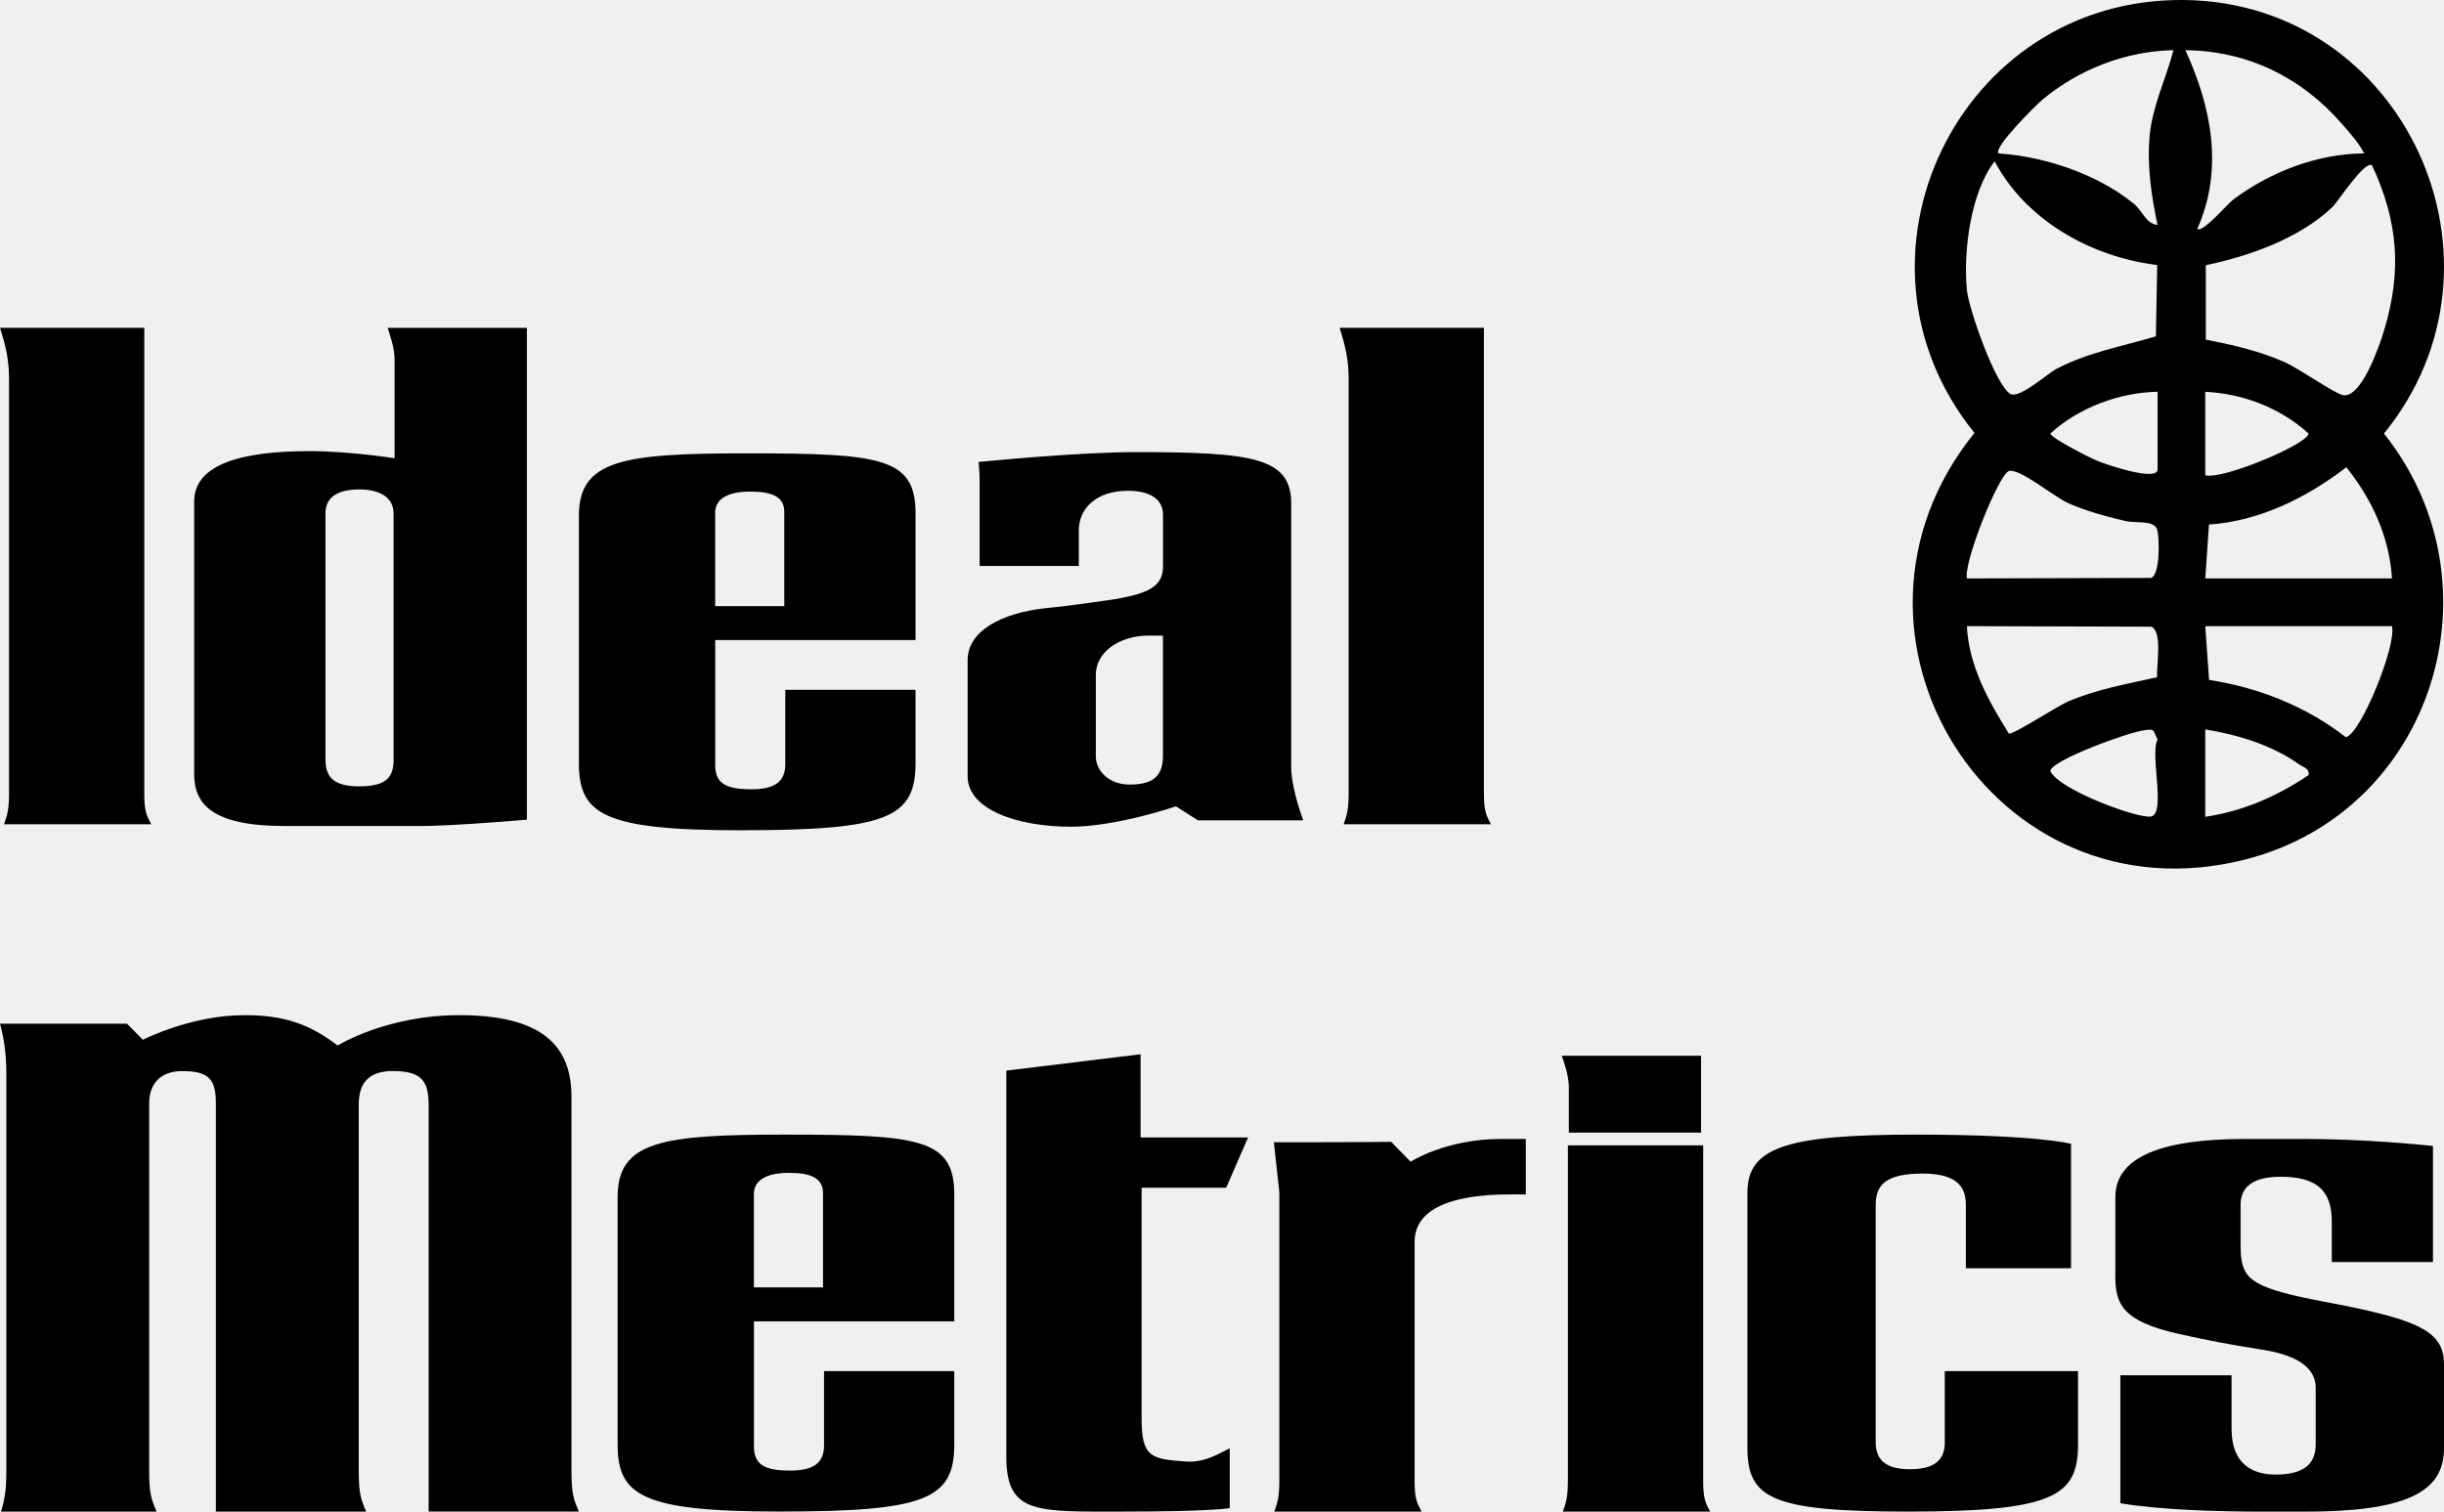
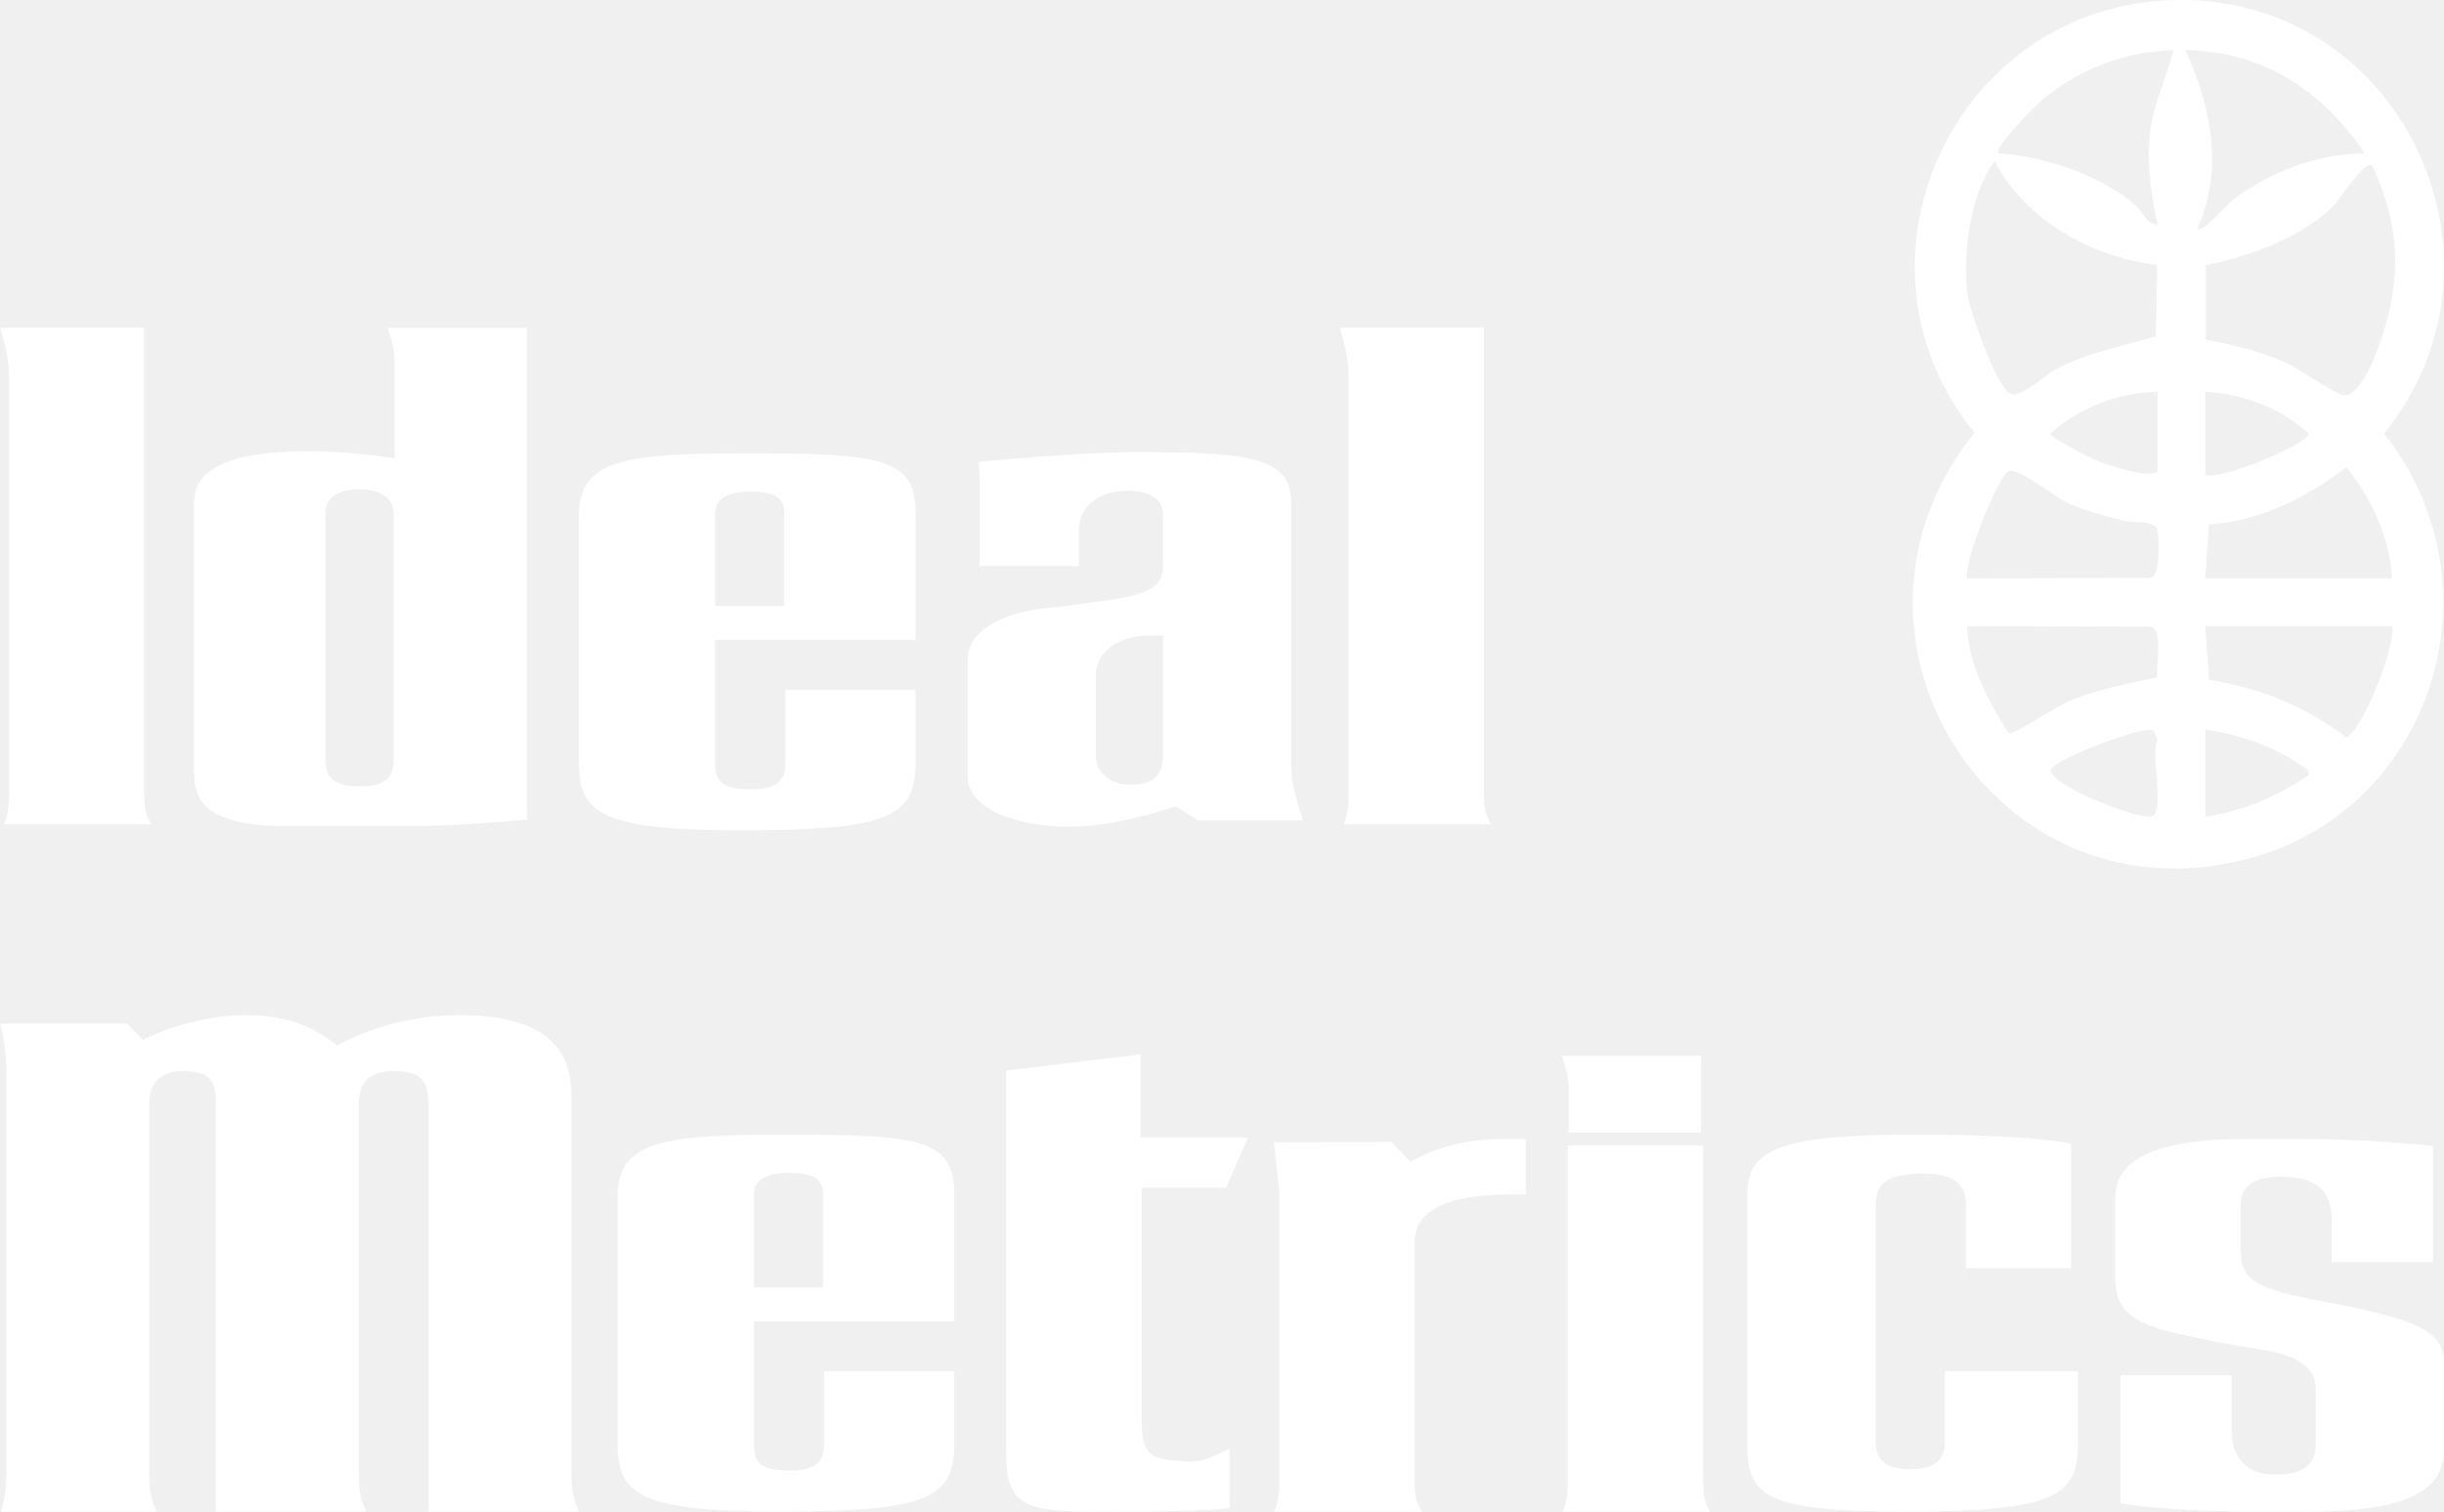
- <svg xmlns="http://www.w3.org/2000/svg" id="Layer_2" data-name="Layer 2" viewBox="0 0 454.31 281.06">
+ <svg xmlns="http://www.w3.org/2000/svg" fill="#FFFFFF" id="Layer_2" data-name="Layer 2" viewBox="0 0 454.31 281.06">
  <g id="Layer_1-2" data-name="Layer 1">
    <path d="M77.82,153.58h-24.96c-13.6,0-16.76-4.22-16.76-9.62v-50.73c0-7.11,9.31-9.35,21.42-9.35,7.45,0,15.83,1.32,15.83,1.32v-18.31c0-2.37-.93-4.74-1.3-5.93h25.89v91.44s-13.6,1.19-20.11,1.19ZM66.83,146.2c4.84,0,6.33-1.58,6.33-4.87v-45.85c0-3.03-2.61-4.48-6.33-4.48-4.1,0-6.33,1.45-6.33,4.48v45.72c0,3.43,1.68,5.01,6.33,5.01Z" />
    <path d="M199.05,153.71c-9.87,0-19.18-3.14-19.18-9.41v-21.56c0-5.36,6.15-8.75,14.53-9.67,4.1-.39,7.45-.91,11.36-1.44,8.19-1.18,10.43-2.74,10.43-6.4v-9.54c0-3-2.61-4.44-6.52-4.44-6.15,0-9.13,3.53-9.13,7.32v6.66h-18.44v-16.2c0-1.05-.19-3.14-.19-3.14,0,0,18.25-1.83,29.24-1.83,21.79,0,28.87,1.05,28.87,9.54v49c0,3.14,1.3,7.32,2.23,9.93h-19.56l-4.1-2.61s-10.99,3.79-19.56,3.79ZM203.7,125.49v15.16c0,2.48,2.23,5.23,6.33,5.23,4.84,0,6.15-2.09,6.15-5.36v-22.34h-2.79c-5.03,0-9.69,2.87-9.69,7.32Z" />
    <path d="M275.85,147.56c0,3.17.37,3.97,1.3,5.69h-27.38c.56-1.59.93-2.64.93-5.69v-76.96c0-3.7-.56-6.08-1.68-9.65h26.82v86.61Z" />
    <path d="M26.82,147.56c0,3.17.37,3.97,1.3,5.69H.75c.56-1.59.93-2.64.93-5.69v-76.96c0-3.7-.56-6.08-1.68-9.65h26.82v86.61Z" />
    <path d="M66.69,205.32v68.16c0,4.23.39,5.28,1.38,7.57h-27.94v-75.91c0-4.58-1.38-5.99-6.3-5.99-3.74,0-6.1,2.11-6.1,5.99v68.34c0,4.23.39,5.28,1.38,7.57H.2c.59-2.11.98-3.52.98-7.57v-73.8c0-4.23-.59-7.22-1.18-9.34h23.61l2.95,2.99s8.85-4.58,18.89-4.58c7.28,0,12,1.59,17.31,5.64,0,0,9.05-5.64,22.62-5.64,15.54,0,20.85,5.81,20.85,15.15v69.57c0,4.23.39,5.28,1.38,7.57h-27.93v-75.56c0-4.58-1.38-6.34-6.69-6.34-4.13,0-6.3,1.94-6.3,6.17Z" />
    <path d="M361.52,268.17c0,3.55-2.23,5-6.52,5-3.73,0-6.33-1.18-6.33-5v-44.05c0-3.55,1.49-5.92,8.75-5.92s8.01,3.29,8.01,5.92v11.69h19.35c.07,0,.14,0,.2,0v-23.14s-6.15-1.71-28.87-1.71c-24.03,0-31.29,2.37-31.29,10.78v47.34c0,9.47,4.28,11.97,29.8,11.97,27.19,0,31.66-2.89,31.66-12.49v-13.62h-24.77v13.23Z" />
    <path d="M393.22,237.25v-14.69c0-7.67,9.13-10.79,24.03-10.79h11.36c7.26,0,16.2.52,23.65,1.3v21.58h-18.81v-7.54c0-5.59-2.61-8.32-9.5-8.32-4.84,0-7.45,1.69-7.45,5.2v7.54c0,5.72,1.3,7.41,11.18,9.62,3.54.78,6.89,1.3,10.43,2.08,11.92,2.6,16.2,4.68,16.2,10.4v15.73c0,8.32-7.64,11.7-25.89,11.7h-7.45c-8.01,0-19-.26-26.82-1.56v-23.79h20.67v10.01c0,6.5,3.91,8.45,8.19,8.45,5.03,0,7.45-1.82,7.45-5.59v-10.53c0-4.55-5.03-6.37-10.24-7.15-5.77-.91-9.87-1.69-15.09-2.86-10.62-2.34-11.92-5.59-11.92-10.79Z" />
    <g>
      <path d="M291.45,275.37c0,3.04-.37,4.1-.93,5.69h27.38c-.93-1.72-1.3-2.51-1.3-5.69v-62.41h-25.14v62.41Z" />
      <path d="M316.22,196.3h-25.89c.37,1.19,1.3,3.57,1.3,5.95v8.33h24.58v-14.28Z" />
    </g>
    <path d="M237.81,221.63v53.74c0,3.04-.37,4.1-.93,5.69h27.38c-.93-1.72-1.3-2.51-1.3-5.69v-44.43c0-2.91,1.3-8.86,17.88-8.86h2.79v-10.31h-4.66c-10.24,0-16.76,4.23-16.76,4.23l-3.61-3.7s-3.94.08-21.8.08" />
    <path d="M220.48,271.74c-6.5-.45-8.27-.75-8.27-8.02v-42.89h15.72l4.07-9.34h-19.98v-15.47l-24.96,3.04v71.76c0,10.71,5.58,10.23,21.41,10.23,17.07,0,20.12-.65,20.12-.65v-11.11c-2.17,1.04-4.64,2.69-8.12,2.45Z" />
    <path d="M177.39,245.68v-23.54c0-10.39-6.33-11.18-31.48-11.18-22.72,0-31.1,1.18-31.1,11.57v46.02c0,9.47,4.47,12.49,29.99,12.49,27.19,0,32.59-2.24,32.59-12.49v-13.62h-24.21v13.76c0,3.16-1.68,4.73-6.33,4.73s-6.7-1.05-6.7-4.47v-23.27h37.25ZM140.14,222.01c0-2.63,2.42-3.94,6.52-3.94.54,0,1.05.02,1.51.05,3.38.26,4.82,1.45,4.82,3.76v17.49h-12.85v-17.36Z" />
    <path d="M170.19,119.01v-23.54c0-10.39-6.33-11.18-31.48-11.18-22.72,0-31.1,1.18-31.1,11.57v46.02c0,9.47,4.47,12.49,29.99,12.49,27.19,0,32.59-2.24,32.59-12.49v-13.62h-24.21v13.76c0,3.16-1.68,4.73-6.33,4.73s-6.7-1.05-6.7-4.47v-23.27h37.25ZM132.94,95.34c0-2.63,2.42-3.94,6.52-3.94.54,0,1.05.02,1.51.05,3.38.26,4.82,1.45,4.82,3.76v17.49h-12.85v-17.36Z" />
    <path d="M405.99,0c41.09.46,63.05,48.83,37.16,80.61,22.3,28.01,9.21,70.23-25.68,79.17-47.04,12.04-80.57-41.99-50.44-79.29C340.76,48,364.12-.46,405.99,0ZM404.02,9.33c-8.93.18-17.6,3.57-24.38,9.22-1.04.87-9.28,8.99-8.11,9.98,8.6.57,18.29,3.82,25.05,9.29,1.75,1.41,2.29,3.79,4.48,4-1.15-5.46-1.98-10.98-1.46-16.6.51-5.56,3.05-10.58,4.42-15.89ZM435.35,23.05c-7.48-8.63-17.51-13.59-29.11-13.72,4.87,10.6,7.13,22.23,2.21,33.22,1,.84,5.54-4.6,6.71-5.47,6.92-5.14,15.58-8.5,24.31-8.56-1.07-2.09-2.61-3.73-4.12-5.47ZM400.99,49.28c-12.19-1.5-24.34-8.23-30.21-19.28-4.45,5.72-5.88,16.75-5.15,24,.35,3.44,5.35,17.82,8.12,19.26,1.69.88,6.82-3.8,8.62-4.73,5.81-3.01,12.15-4.15,18.38-5.99l.25-13.26ZM440.94,30.75c-1.36-1.02-6.27,6.68-7.38,7.75-6.1,5.83-15.42,9.12-23.53,10.81v13.83c5.19,1.04,9.78,2.05,14.65,4.19,2.71,1.19,9.4,5.94,10.92,6.15,3.41.48,6.74-9.26,7.58-12.07,3.33-11.05,2.61-20.23-2.24-30.66ZM401.07,72.84c-7.09.13-14.67,2.95-19.93,7.76.02.81,7.54,4.63,8.87,5.15,1.52.6,11.06,3.91,11.06,1.5v-14.4ZM409.93,88.35c2.97.99,19.19-5.8,19.19-7.75-5.17-4.73-12.16-7.43-19.19-7.75v15.51ZM444.64,107.55c-.46-7.66-3.73-14.78-8.49-20.67-7.38,5.66-16.1,10.01-25.53,10.65l-.69,10.02h34.71ZM365.62,107.55l34.24-.1c1.71-.56,1.59-7.56,1.11-9.03-.58-1.76-3.98-1.1-5.85-1.54-3.38-.79-7.55-1.92-10.69-3.34-2.62-1.19-8.9-6.42-10.94-5.98-1.87.41-8.49,16.91-7.87,19.98ZM400.97,125.92c-.12-2.05,1.07-8.68-1.11-9.4l-34.24-.1c.36,7.4,4.03,13.91,7.81,19.99.93.15,8.99-5.12,11-5.98,5.3-2.27,10.94-3.26,16.54-4.51ZM444.64,116.42h-34.71l.71,10c9.28,1.43,18.02,4.91,25.43,10.65,2.75-.58,9.45-17.03,8.57-20.65ZM398.7,135.77c-2.6.19-17.59,5.64-17.56,7.61,1.53,3.45,16.49,8.97,18.76,8.42,2.75-.66-.28-11.51,1.16-14.3l-.71-1.56c-.52-.47-1.07-.21-1.66-.17ZM409.93,135.62v16.25c6.99-1.03,13.39-3.83,19.21-7.76.19-1.26-.98-1.44-1.72-1.97-5.08-3.61-11.37-5.52-17.49-6.52Z" />
  </g>
</svg>
